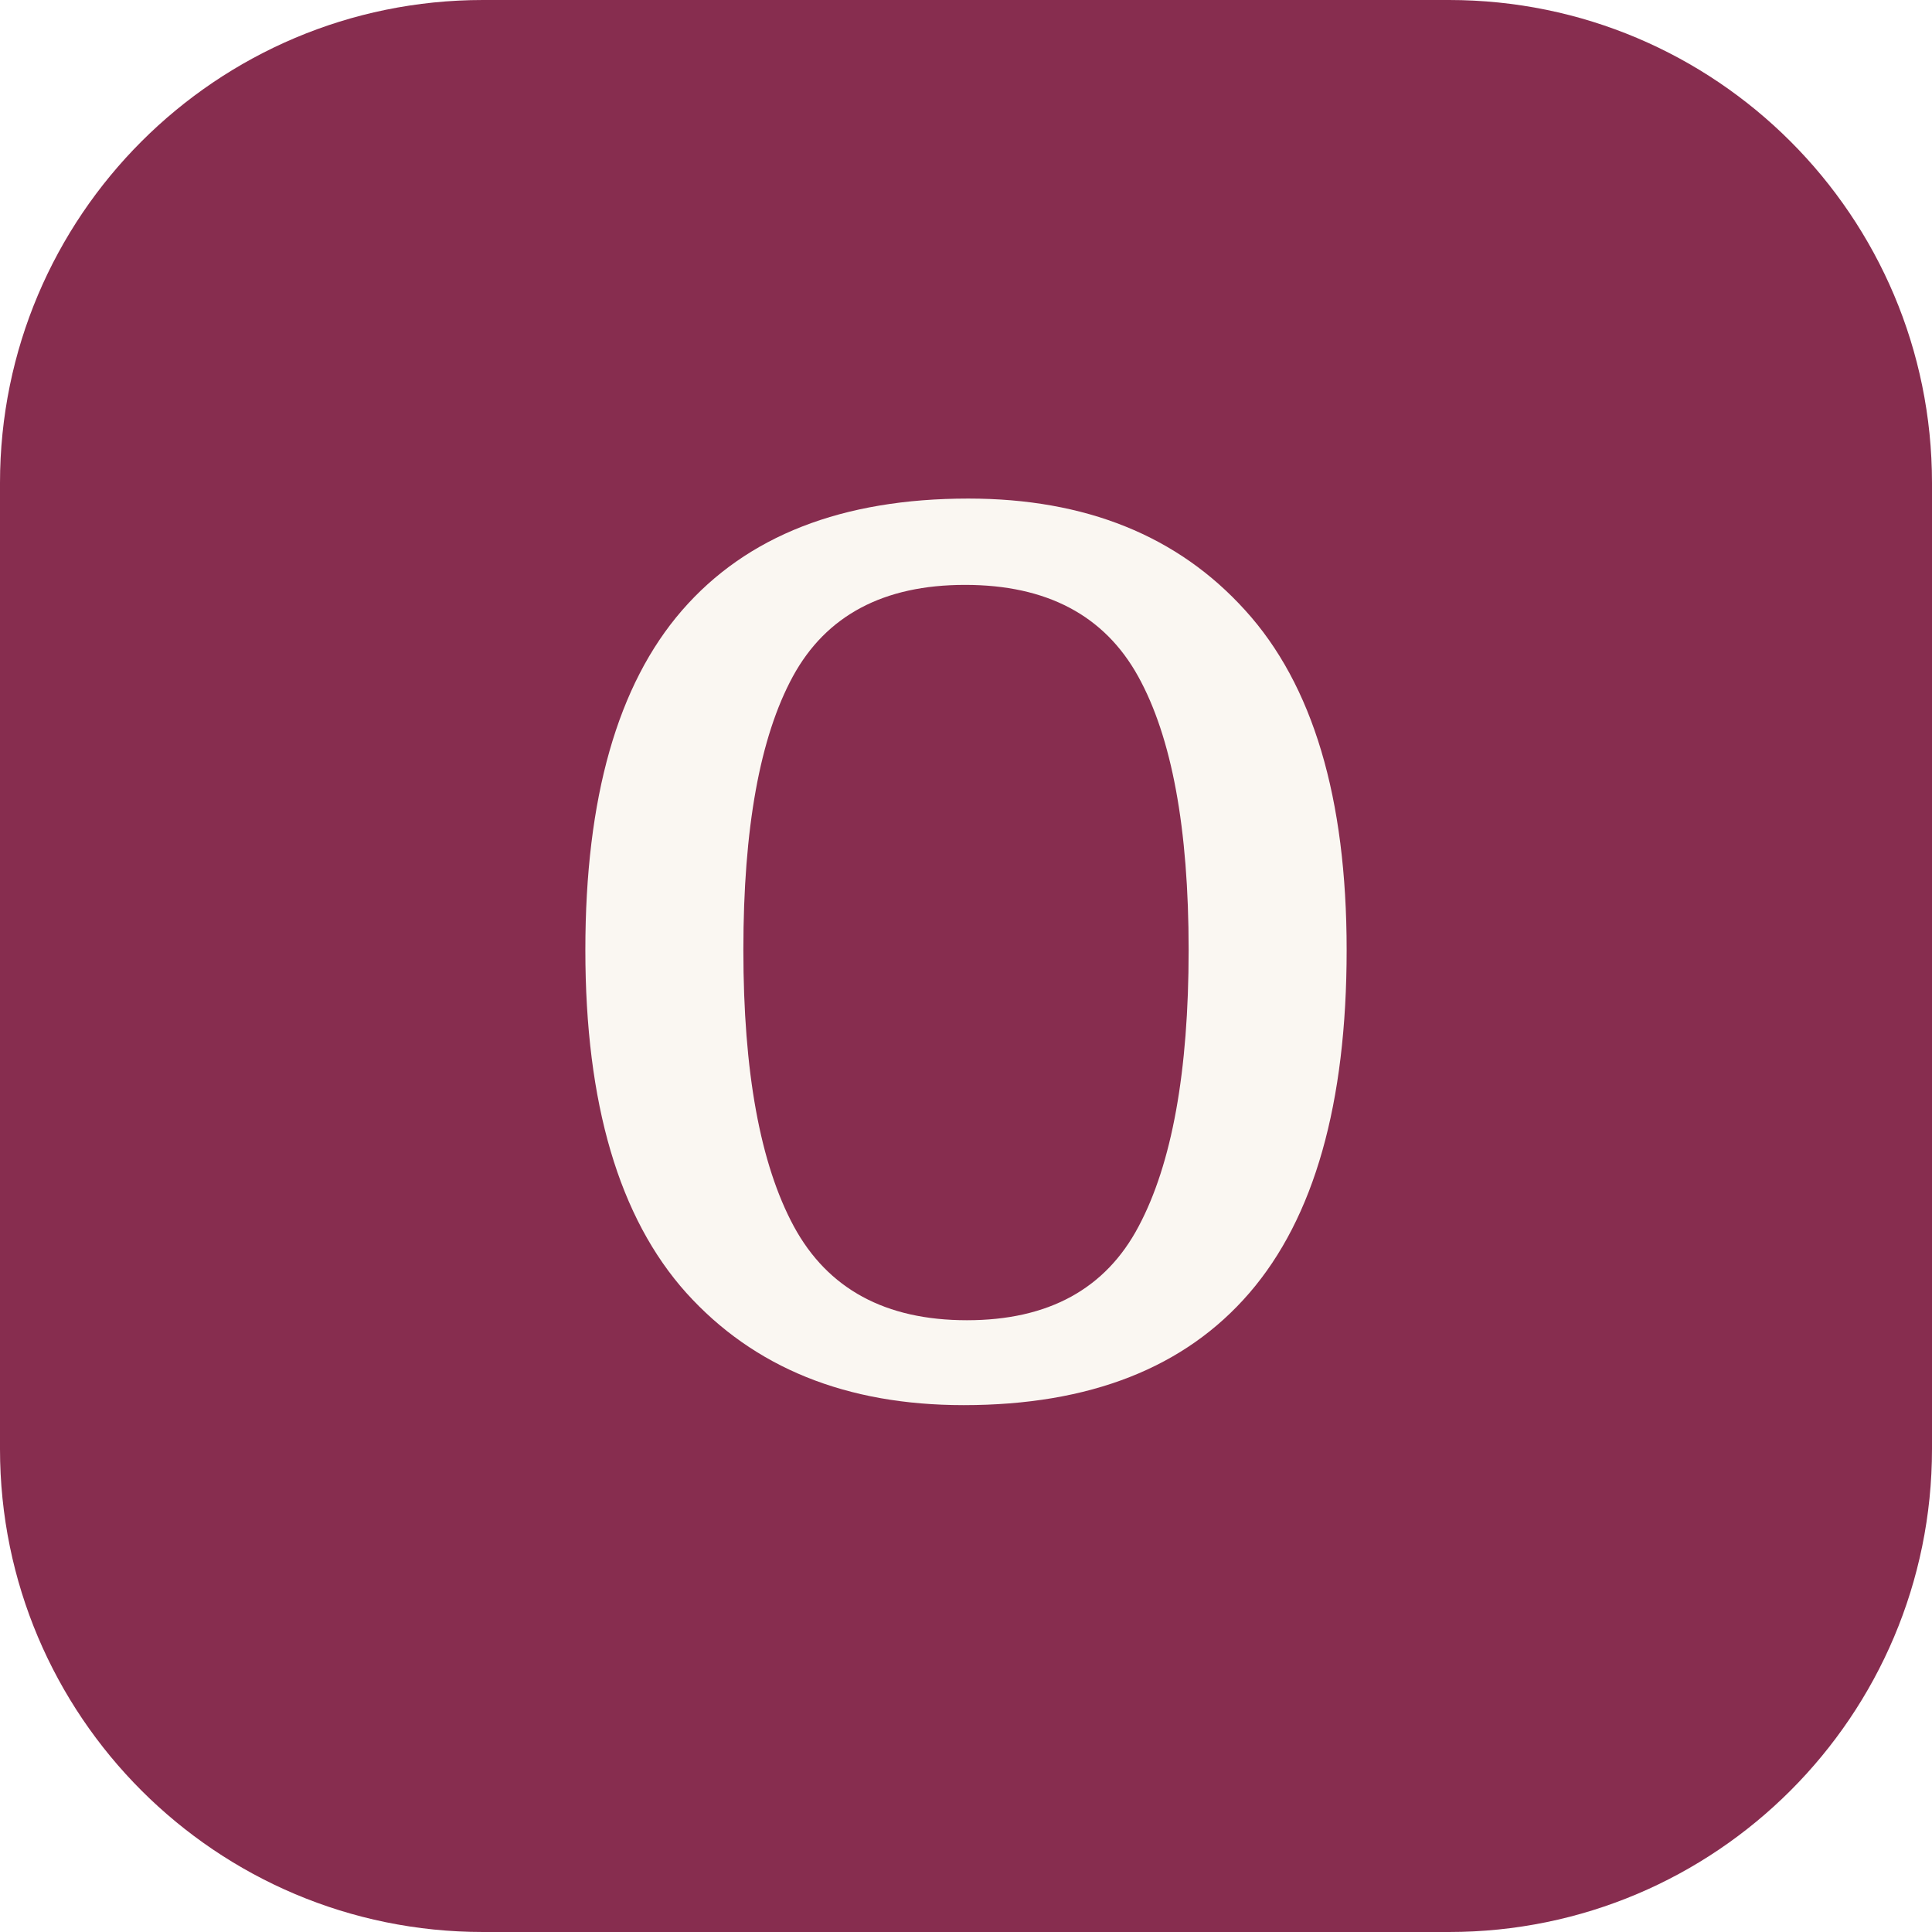
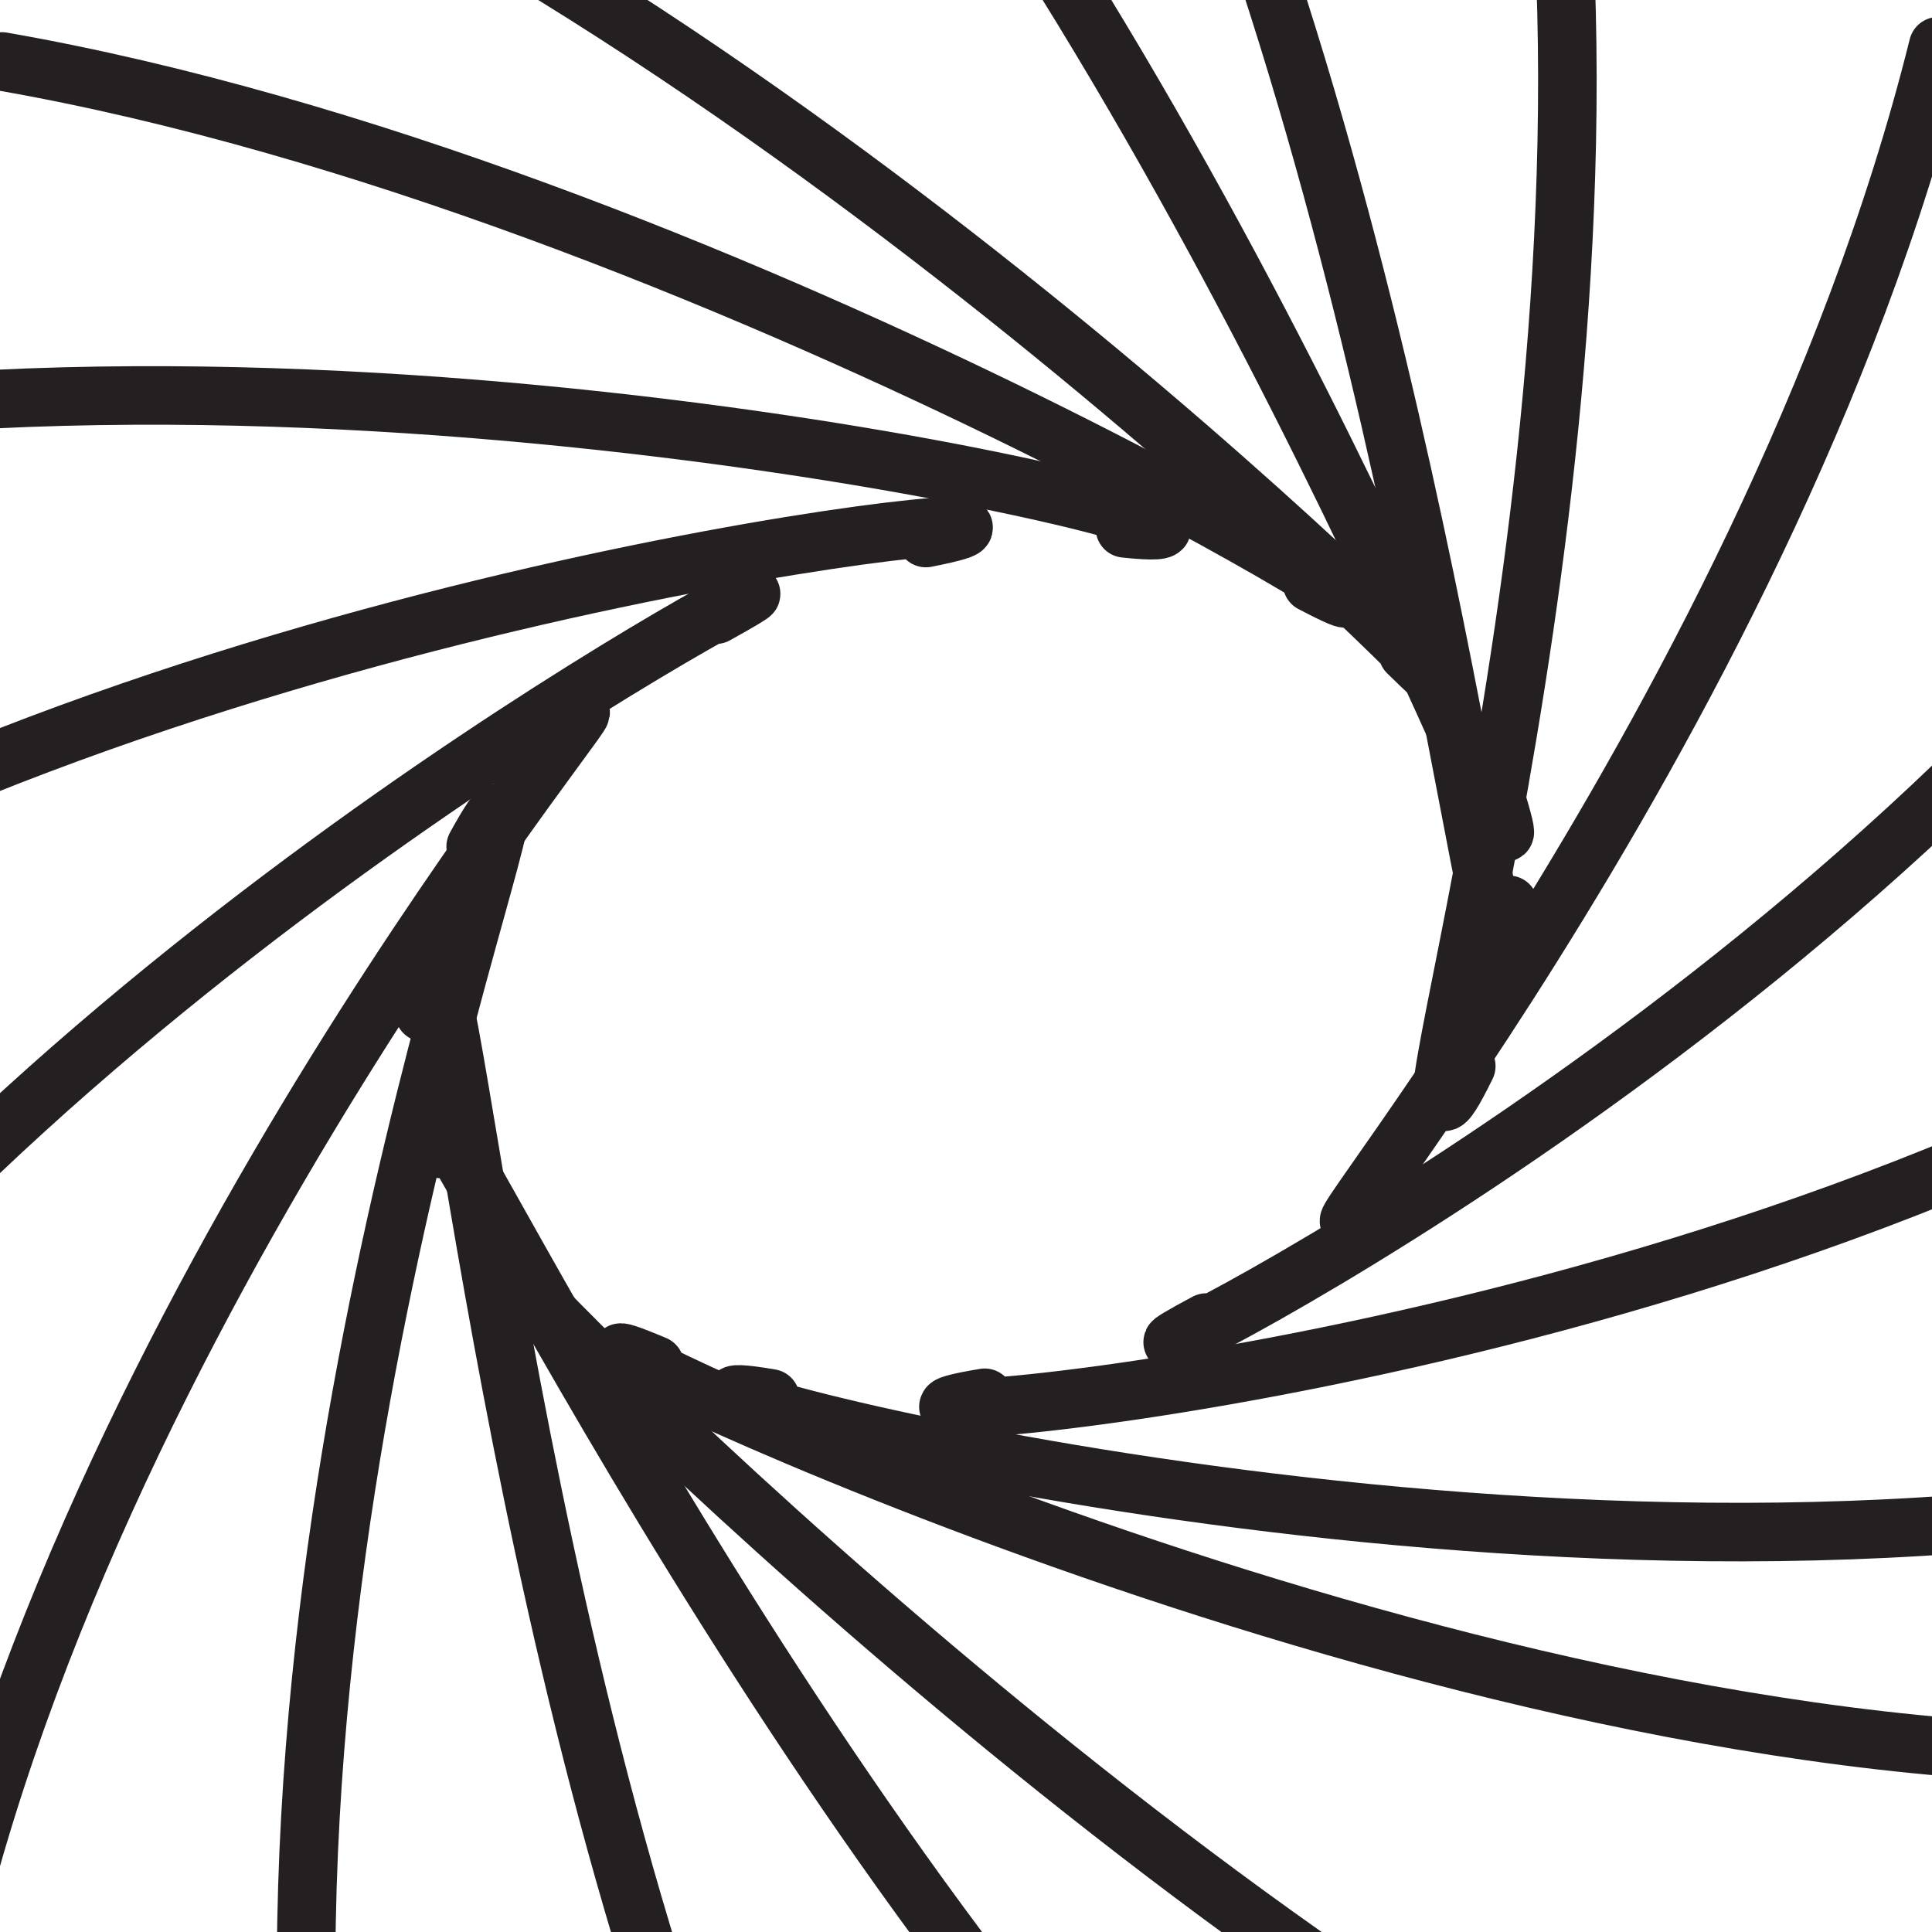
- <svg xmlns="http://www.w3.org/2000/svg" viewBox="0 0 64 64">
-   <rect width="64" height="64" rx="16" fill="#872d4f" />
-   <text x="32" y="46" text-anchor="middle" font-family="Georgia,serif" font-size="54" fill="#faf7f2">o</text>
+ <svg xmlns="http://www.w3.org/2000/svg" width="32" height="32" viewBox="17 17 66 66">
+   <path d="M95.96 50.68C74.63 64.35 42.70 66.06 50.64 64.75" stroke="#241f21" stroke-width="2.0" fill="none" stroke-linecap="round" opacity="1" />
+   <path d="M92.29 67.99C67.21 72.71 35.39 63.42 43.32 64.77" stroke="#241f21" stroke-width="2.0" fill="none" stroke-linecap="round" opacity="1" />
+   <path d="M85.94 76.85C61.03 75.54 31.96 60.51 39.37 63.63" stroke="#241f21" stroke-width="2.0" fill="none" stroke-linecap="round" opacity="1" />
+   <path d="M72.58 90.77C50.98 78.88 29.24 55.36 35.08 60.88" stroke="#241f21" stroke-width="2.0" fill="none" stroke-linecap="round" opacity="1" />
+   <path d="M57.80 93.29C41.44 75.89 29.44 48.65 32.06 56.25" stroke="#241f21" stroke-width="2.0" fill="none" stroke-linecap="round" opacity="1" />
+   <path d="M42.15 92.33C33.60 71.06 32.13 43.57 31.49 51.59" stroke="#241f21" stroke-width="2.0" fill="none" stroke-linecap="round" opacity="1" />
+   <path d="M27.74 91.02C25.53 65.44 37.13 38.88 33.25 45.92" stroke="#241f21" stroke-width="2.0" fill="none" stroke-linecap="round" opacity="1" />
+   <path d="M15.86 81.11C22.37 57.52 41.32 36.44 35.86 42.34" stroke="#241f21" stroke-width="2.0" fill="none" stroke-linecap="round" opacity="1" />
+   <path d="M8.91 64.30C23.25 46.50 48.48 34.11 41.45 38.00" stroke="#241f21" stroke-width="2.0" fill="none" stroke-linecap="round" opacity="1" />
+   <path d="M6.21 48.05C26.45 36.44 56.52 33.83 48.63 35.38" stroke="#241f21" stroke-width="2.0" fill="none" stroke-linecap="round" opacity="1" />
+   <path d="M7.31 31.60C31.84 27.61 63.43 35.91 55.43 35.05" stroke="#241f21" stroke-width="2.0" fill="none" stroke-linecap="round" opacity="1" />
+   <path d="M17.07 19.10C41.42 23.35 68.94 40.65 61.82 36.92" stroke="#241f21" stroke-width="2.0" fill="none" stroke-linecap="round" opacity="1" />
+   <path d="M25.20 10.35C48.48 21.05 70.83 44.92 65.09 39.29" stroke="#241f21" stroke-width="2.0" fill="none" stroke-linecap="round" opacity="1" />
+   <path d="M44.49 3.75C60.29 23.02 70.39 51.87 68.08 44.17" stroke="#241f21" stroke-width="2.0" fill="none" stroke-linecap="round" opacity="1" />
+   <path d="M56.86 6.88C65.98 28.15 68.24 55.94 68.54 47.91" stroke="#241f21" stroke-width="2.0" fill="none" stroke-linecap="round" opacity="1" />
+   <path d="M70.08 10.62C72.65 34.57 63.55 60.63 67.09 53.42" stroke="#241f21" stroke-width="2.0" fill="none" stroke-linecap="round" opacity="1" />
+   <path d="M83.21 18.58C77.30 42.37 58.59 63.61 64.08 57.73" stroke="#241f21" stroke-width="2.0" fill="none" stroke-linecap="round" opacity="1" />
+   <path d="M93.11 33.19C78.48 53.49 51.12 65.96 58.21 62.18" stroke="#241f21" stroke-width="2.0" fill="none" stroke-linecap="round" opacity="1" />
</svg>
